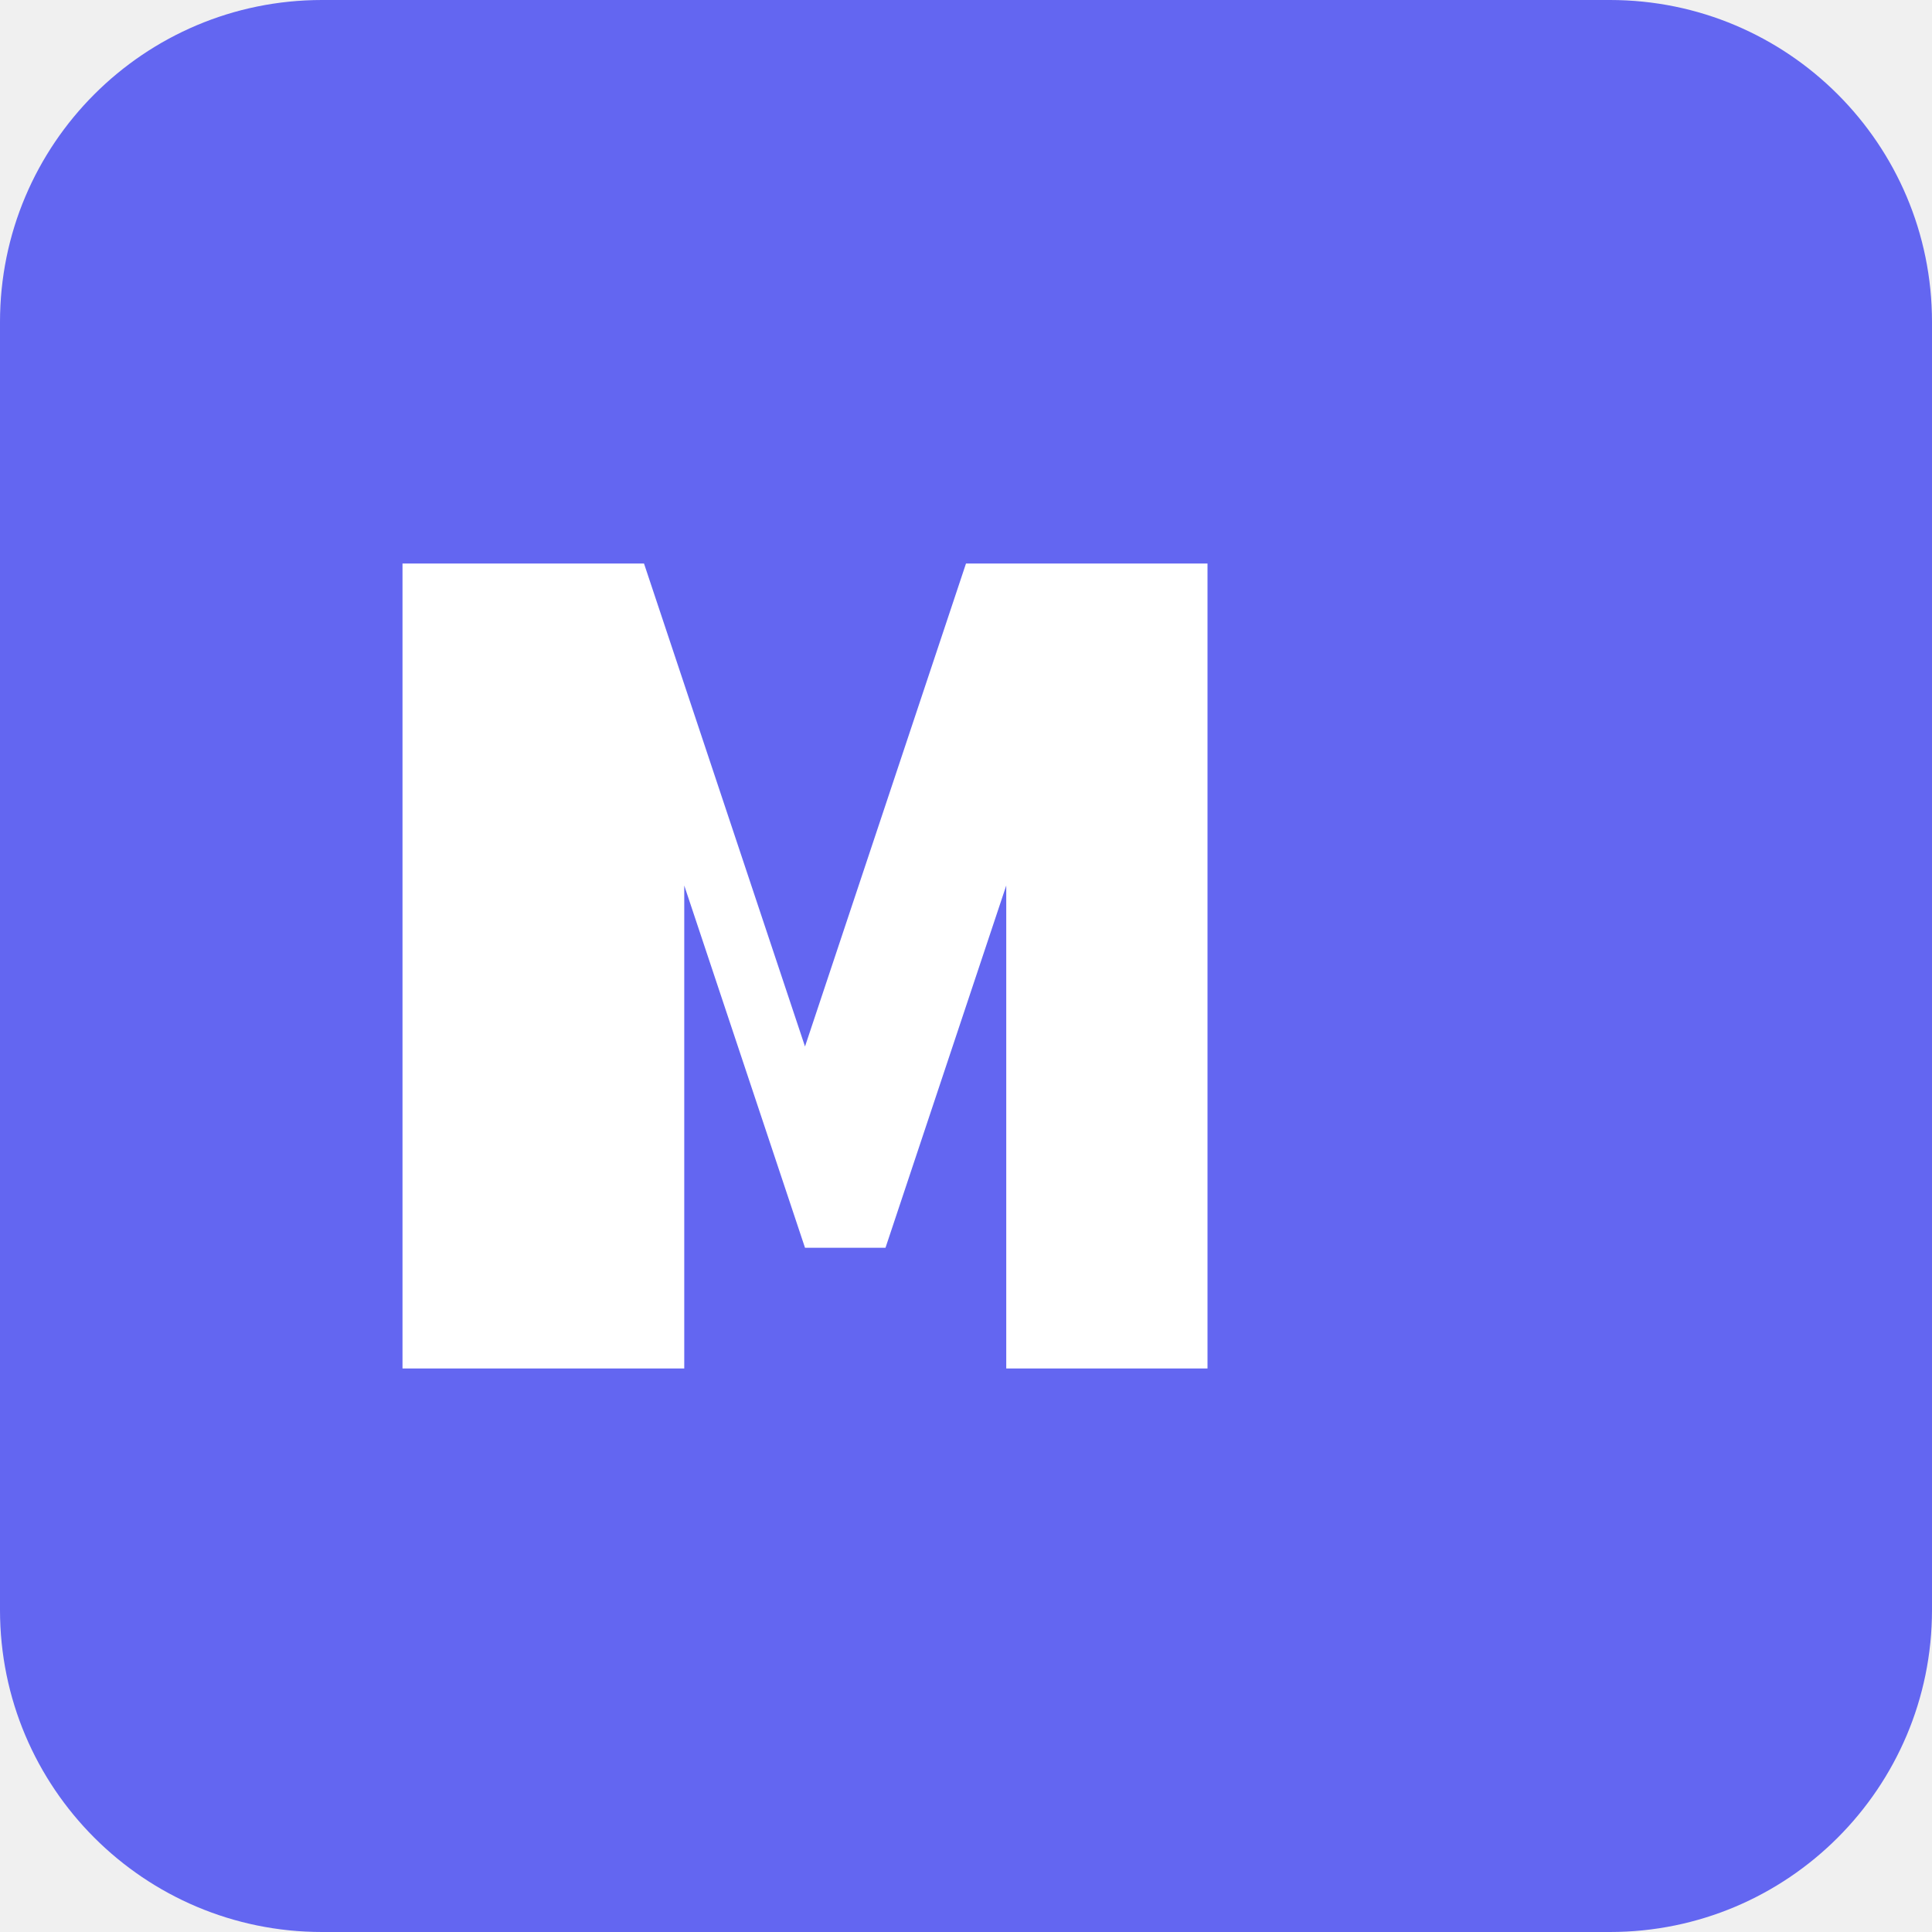
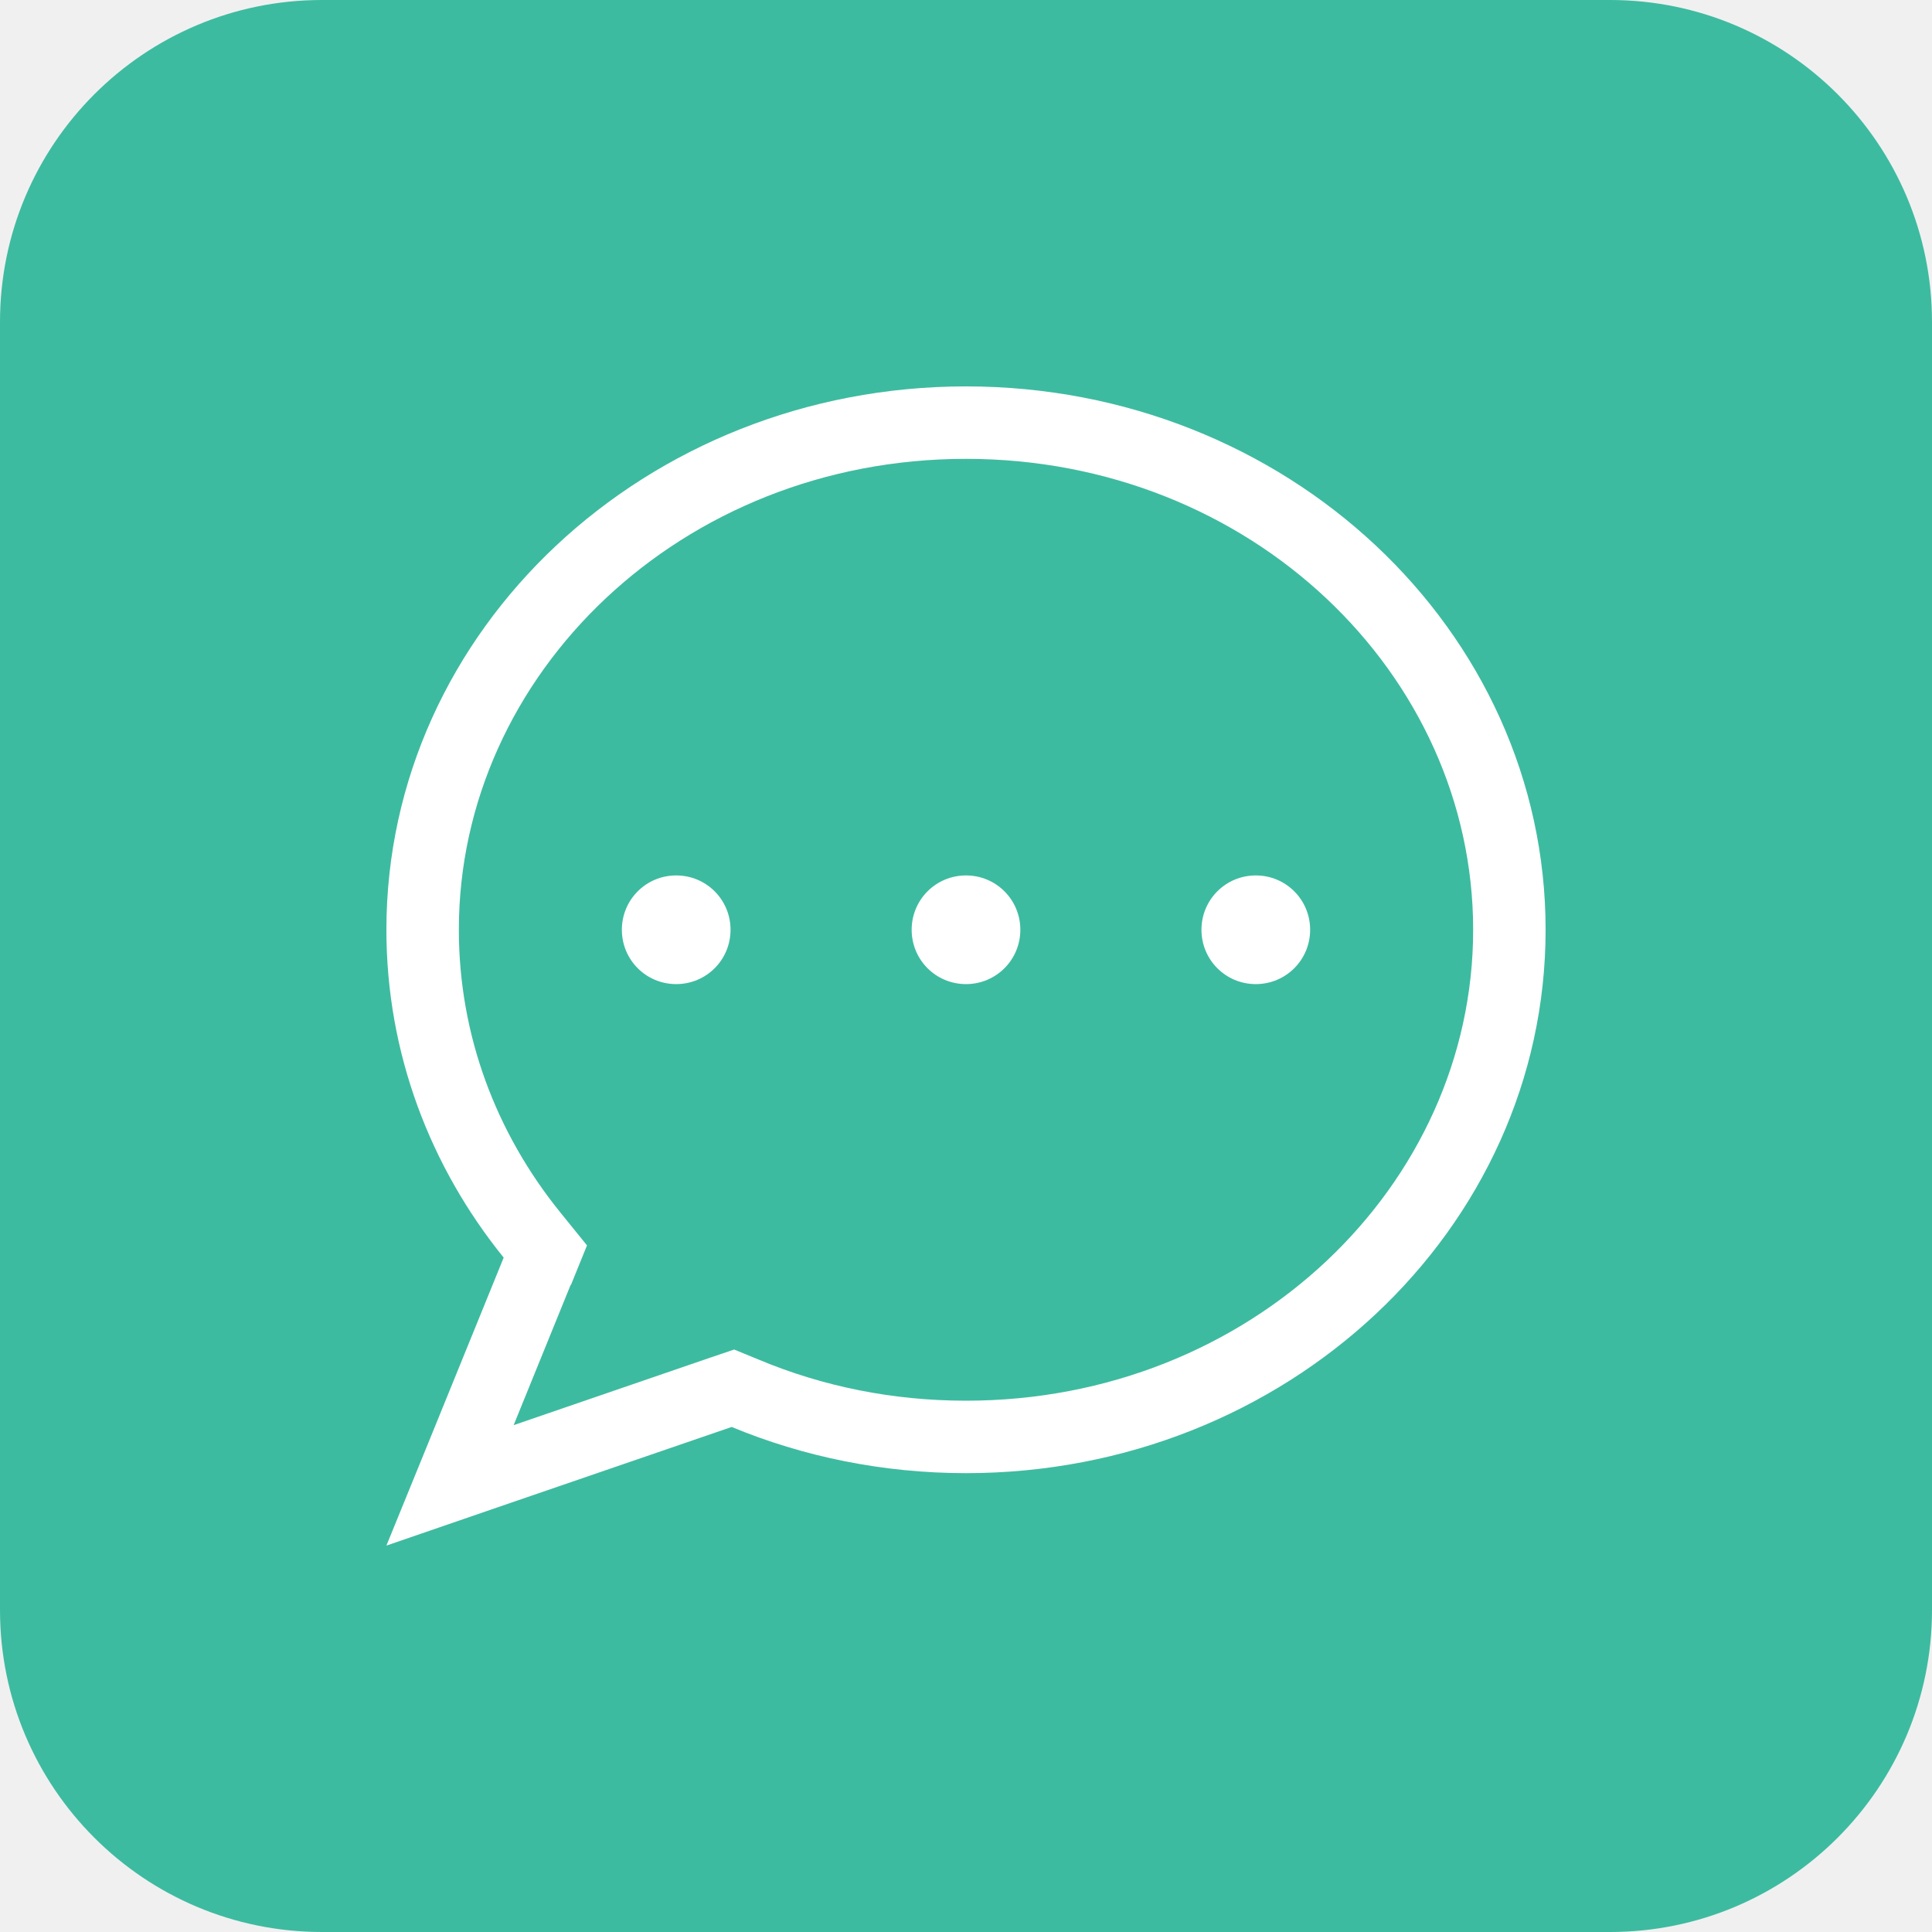
<svg xmlns="http://www.w3.org/2000/svg" viewBox="0 0 24 24">
-   <rect width="24" height="24" fill="#6366f1" rx="4" ry="4" />
-   <path fill="#fff" d="M5 7h3l2 6 2-6h3v10h-2.5v-6L11 15.5h-1L8.5 11v6H5z" />
+   <rect width="24" height="24" fill="#3dbba0" rx="4" ry="4" />
+   <svg width="18" height="18" x="3" y="3" viewBox="0 0 640 640">
+     <path fill="#fff" d="m145.5 460.9 7.1-17.5-11.9-14.7C112.5 393.8 96 350.6 96 304c0-113 98.3-208 224-208s224 95 224 208-98.3 208-224 208c-32.6 0-63.4-6.4-91.2-18l-11.2-4.6-11.5 3.9-85.9 29.5 25.2-62zM64 576c14.8-5.1 65.6-22.6 152.5-52.4C248.1 536.7 283.2 544 320 544c141.4 0 256-107.5 256-240S461.4 64 320 64 64 171.5 64 304c0 54.4 19.3 104.6 51.8 144.8C88.7 515.5 71.4 557.9 64 576m128-248c13.3 0 24-10.7 24-24s-10.7-24-24-24-24 10.7-24 24 10.7 24 24 24m128 0c13.3 0 24-10.7 24-24s-10.7-24-24-24-24 10.7-24 24 10.7 24 24 24m152-24c0-13.3-10.7-24-24-24s-24 10.7-24 24 10.7 24 24 24 24-10.7 24-24" />
+   </svg>
</svg>
